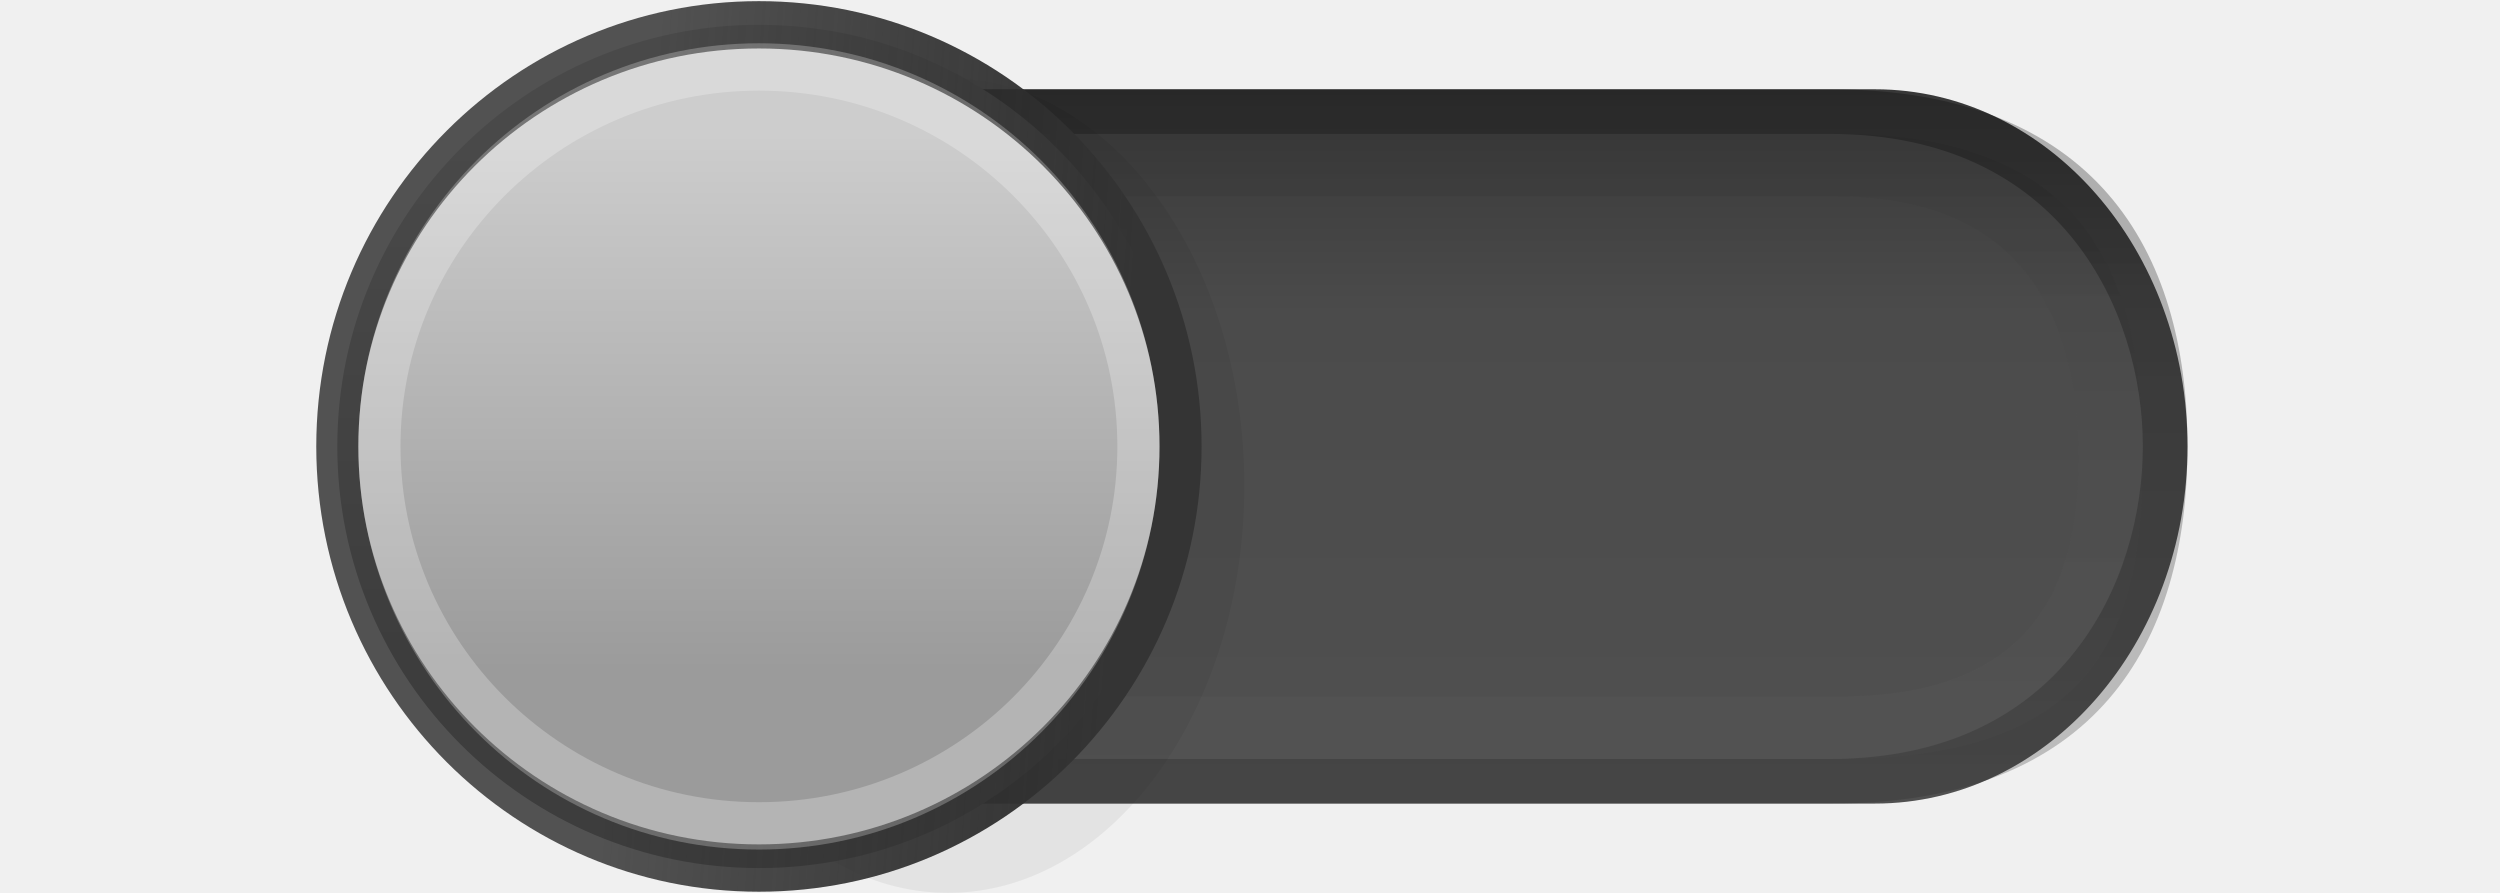
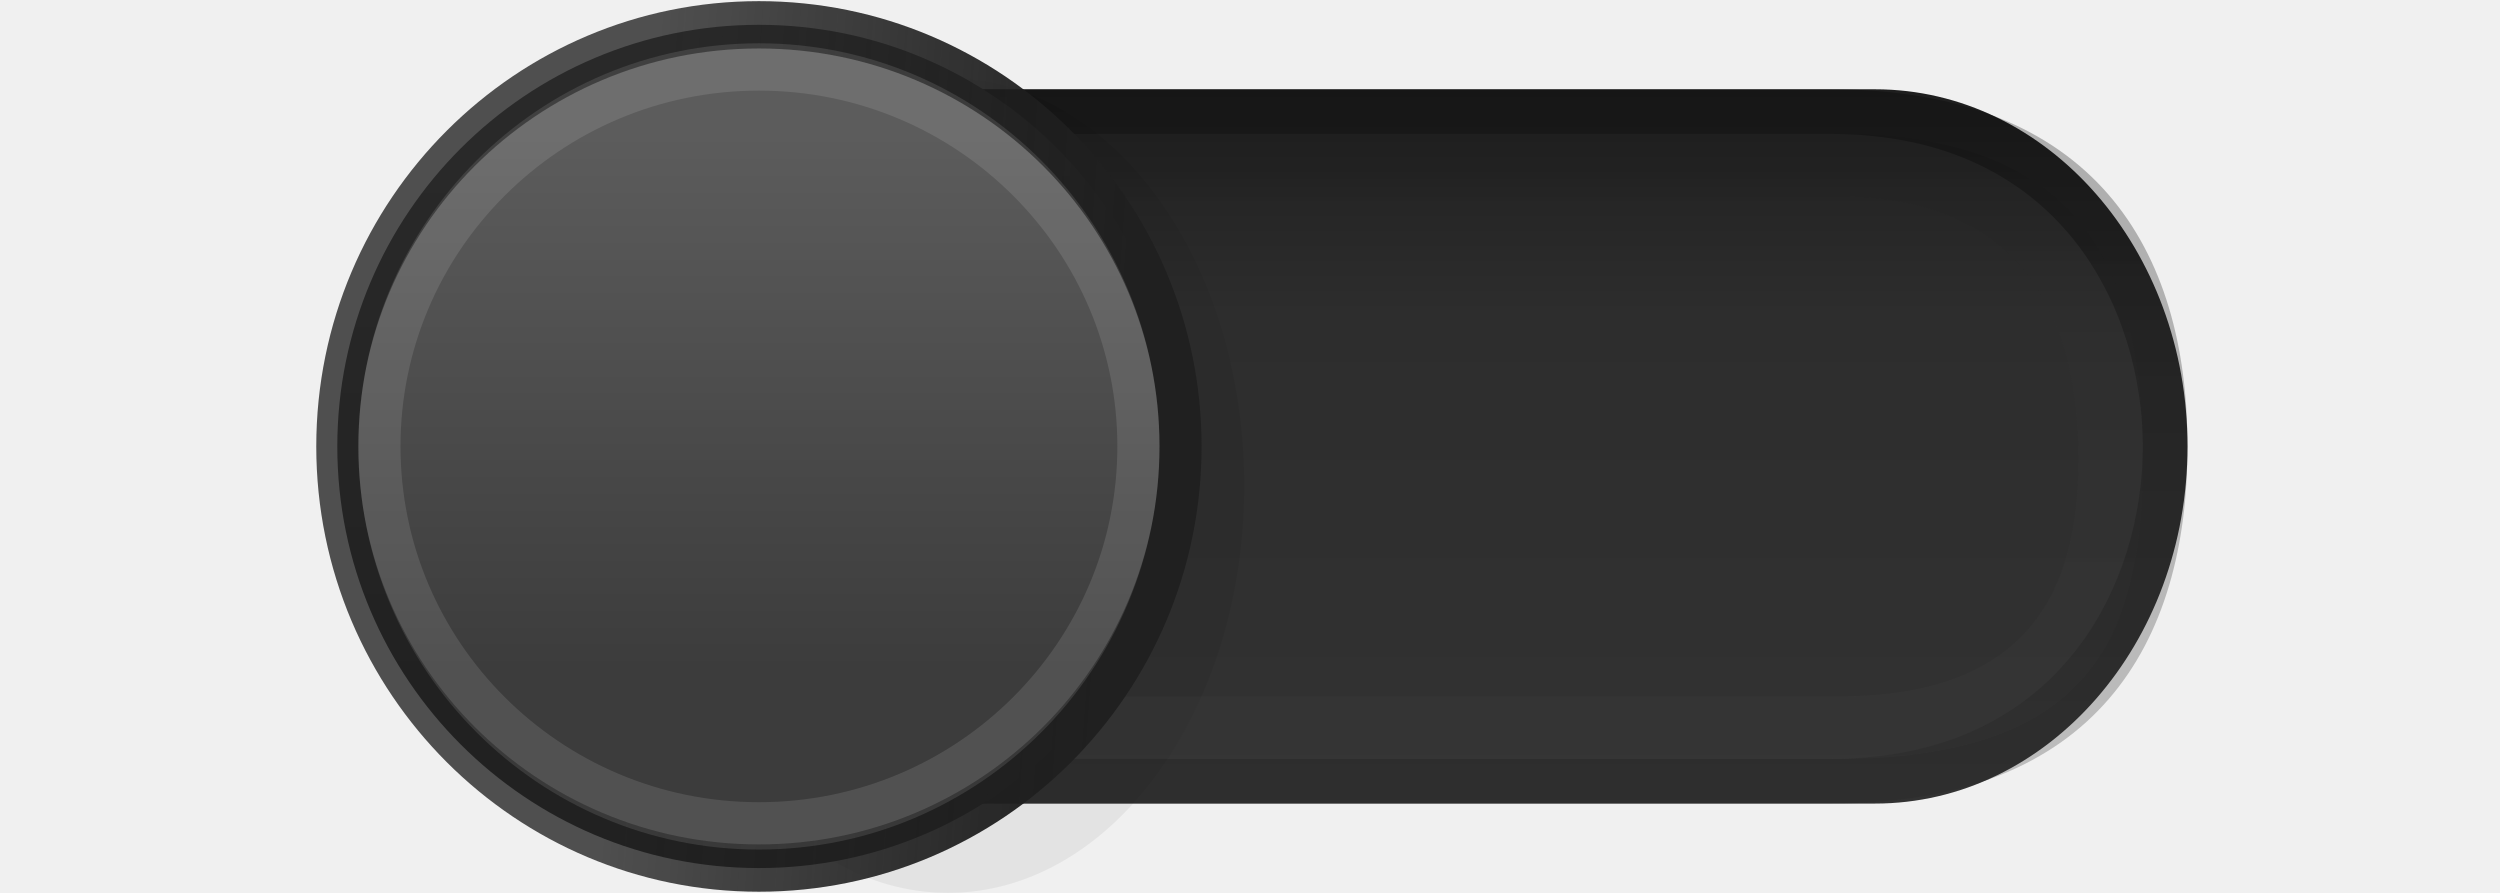
<svg xmlns="http://www.w3.org/2000/svg" xmlns:xlink="http://www.w3.org/1999/xlink" width="56" height="20" id="svg2" version="1.1">
  <defs id="defs4">
    <linearGradient id="linearGradient3803">
      <stop style="stop-color:#202020;stop-opacity:0.553;" offset="0" id="stop3805" />
      <stop style="stop-color:#484848;stop-opacity:0.125;" offset="1" id="stop3807" />
    </linearGradient>
    <linearGradient id="linearGradient3795">
      <stop style="stop-color:#000000;stop-opacity:1;" offset="0" id="stop3797" />
      <stop style="stop-color:#000000;stop-opacity:1;" offset="1" id="stop3799" />
    </linearGradient>
    <linearGradient id="linearGradient3833">
      <stop style="stop-color:#0f0f0f;stop-opacity:1;" offset="0" id="stop3835" />
      <stop style="stop-color:#c7c7c7;stop-opacity:0.545;" offset="1" id="stop3837" />
    </linearGradient>
    <linearGradient id="linearGradient3809">
      <stop style="stop-color:#969696;stop-opacity:1;" offset="0" id="stop3811" />
      <stop style="stop-color:#aaaaaa;stop-opacity:1;" offset="1" id="stop3813" />
    </linearGradient>
    <linearGradient id="linearGradient3786">
-       <stop style="stop-color:#1c1c1c;stop-opacity:0.745;" offset="0" id="stop3788" />
-       <stop style="stop-color:#343434;stop-opacity:1;" offset="1" id="stop3790" />
+       <stop style="stop-color:#181818;stop-opacity:0.745;" offset="0" id="stop3788" />
+       <stop style="stop-color:#202020;stop-opacity:1;" offset="1" id="stop3790" />
    </linearGradient>
    <linearGradient id="linearGradient3772">
      <stop style="stop-color:#000000;stop-opacity:0.361;" offset="0" id="stop3774" />
      <stop style="stop-color:#000000;stop-opacity:0.224;" offset="1" id="stop3776" />
    </linearGradient>
    <linearGradient id="linearGradient3763">
      <stop style="stop-color:#000000;stop-opacity:1;" offset="0" id="stop3765" />
      <stop style="stop-color:#000000;stop-opacity:1;" offset="1" id="stop3767" />
    </linearGradient>
    <linearGradient id="linearGradient3769">
-       <stop style="stop-color:#cdcdcd;stop-opacity:1;" offset="0" id="stop3771" />
-       <stop style="stop-color:#9b9b9b;stop-opacity:1;" offset="1" id="stop3773" />
+       <stop style="stop-color:#5c5c5c;stop-opacity:1;" offset="0" id="stop3771" />
+       <stop style="stop-color:#3c3c3c;stop-opacity:1;" offset="1" id="stop3773" />
    </linearGradient>
    <linearGradient id="linearGradient3759">
-       <stop style="stop-color:#505050;stop-opacity:1;" offset="0" id="stop3761" />
-       <stop id="stop3801" offset="0.687" style="stop-color:#4b4b4b;stop-opacity:1;" />
-       <stop style="stop-color:#373737;stop-opacity:1;" offset="1" id="stop3763" />
+       <stop style="stop-color:#323232;stop-opacity:1;" offset="0" id="stop3761" />
+       <stop id="stop3801" offset="0.687" style="stop-color:#2d2d2d;stop-opacity:1;" />
+       <stop style="stop-color:#1e1e1e;stop-opacity:1;" offset="1" id="stop3763" />
    </linearGradient>
    <linearGradient xlink:href="#linearGradient3759" id="linearGradient3765" x1="25" y1="1033.362" x2="25" y2="1051.362" gradientUnits="userSpaceOnUse" gradientTransform="matrix(0.7592592,0,0,0.8888888,7.240741,-1968.906)" />
    <linearGradient y2="26" x2="35" y1="3" x1="35" gradientTransform="matrix(1.8,0,0,1.125,-33.2,1029.987)" gradientUnits="userSpaceOnUse" id="linearGradient3967" xlink:href="#linearGradient4071-3-6" />
    <linearGradient id="linearGradient4071-3-6">
      <stop style="stop-color:#000000;stop-opacity:0.275;" offset="0" id="stop4073-8-9" />
      <stop style="stop-color:#ffffff;stop-opacity:0.093;" offset="1" id="stop4075-4-4" />
    </linearGradient>
    <linearGradient y2="26" x2="35" y1="3" x1="35" gradientTransform="matrix(1.3,0,0,0.875,-15.7,1033.017)" gradientUnits="userSpaceOnUse" id="linearGradient3895" xlink:href="#linearGradient4071-3-6" />
    <linearGradient y2="38" x2="35" y1="3" x1="35" gradientTransform="matrix(1.8,0,0,1.125,-33.2,1029.987)" gradientUnits="userSpaceOnUse" id="linearGradient3950" xlink:href="#linearGradient4071-3" />
    <linearGradient id="linearGradient4071-3">
      <stop style="stop-color:#000000;stop-opacity:0.592;" offset="0" id="stop4073-8" />
      <stop style="stop-color:#242424;stop-opacity:0.549;" offset="1" id="stop4075-4" />
    </linearGradient>
    <linearGradient y2="19.16" x2="35.5" y1="6.114" x1="35.5" gradientTransform="matrix(1.333333,0,0,0.9964529,-17.33333,1031.27)" gradientUnits="userSpaceOnUse" id="linearGradient3912" xlink:href="#linearGradient4071-3" />
    <linearGradient xlink:href="#linearGradient3786" id="linearGradient3792" x1="43.071" y1="14.424" x2="48.312" y2="14.847" gradientUnits="userSpaceOnUse" />
    <linearGradient xlink:href="#linearGradient3769" id="linearGradient3802" x1="44.5" y1="11.035" x2="44.5" y2="16.118" gradientUnits="userSpaceOnUse" />
    <linearGradient xlink:href="#linearGradient3809" id="linearGradient3815" x1="54.254" y1="1.457" x2="54.254" y2="6.63" gradientUnits="userSpaceOnUse" />
    <linearGradient xlink:href="#linearGradient3803" id="linearGradient3810" x1="52.099" y1="0.594" x2="52.099" y2="7.492" gradientUnits="userSpaceOnUse" />
  </defs>
  <g id="layer1" transform="translate(0,-1032.362)">
    <rect style="fill:url(#linearGradient3765);fill-opacity:1;stroke:none" id="rect2989" width="41" height="16" x="8" y="-1050.362" rx="7" ry="8" transform="scale(1,-1)" />
    <path transform="matrix(1.474667,0,0,2.2805,-44.38667,1011.313)" d="m 49,14 c 0,2.209 -2.015,4 -4.5,4 -2.485,0 -4.5,-1.791 -4.5,-4 0,-2.209 2.015,-4 4.5,-4 2.485,0 4.5,1.791 4.5,4 z" id="path3791" style="fill:#000000;fill-opacity:0.055;stroke:none" />
    <path style="opacity:0.2;color:#000000;fill:url(#linearGradient3895);fill-opacity:1;fill-rule:nonzero;stroke:none;stroke-width:2;marker:none;visibility:visible;display:inline;overflow:visible;enable-background:accumulate" d="m 15.825,1035.362 c -5.762,0 -6.825,3.402 -6.825,7.28 0,3.878 1.063,6.72 6.825,6.72 l 25.35,0 c 5.762,0 6.825,-2.842 6.825,-6.72 0,-3.878 -1.063,-7.28 -6.825,-7.28 z m 0,1.4 25.35,0 c 4.319,0 5.381,2.973 5.381,5.88 0,2.907 -1.061,5.32 -5.381,5.32 l -25.35,0 c -4.319,0 -5.381,-2.413 -5.381,-5.32 0,-2.907 1.061,-5.88 5.381,-5.88 z" id="rect4950" />
    <path style="opacity:0.454;color:#000000;fill:url(#linearGradient3912);fill-opacity:1;fill-rule:nonzero;stroke:none;stroke-width:2;marker:none;visibility:visible;display:inline;overflow:visible;enable-background:accumulate" d="m 16,1034.362 c -5,0 -8,3.584 -8,8 0,4.416 3,8 6.957,8 l 26.087,0 c 5.909,0 7.957,-3.584 7.957,-8 0,-4.416 -2.091,-8 -8,-8 z m 14,1 11,0 c 5.213,0 7,4 7,7 0,3 -1.787,7 -7,7 l -26,0 c -4,0 -6,-4 -6,-7 0,-3 2,-7 7,-7 z" id="rect4944" />
    <path style="fill:url(#linearGradient3802);fill-opacity:1;stroke:url(#linearGradient3792);stroke-width:0.449;stroke-linecap:square;stroke-miterlimit:4;stroke-opacity:1;stroke-dasharray:none" id="path3767" d="m 49,14 c 0,2.209 -2.015,4 -4.5,4 -2.485,0 -4.5,-1.791 -4.5,-4 0,-2.209 2.015,-4 4.5,-4 2.485,0 4.5,1.791 4.5,4 z" transform="matrix(2.098744,0,0,2.361087,-76.39412,1009.307)" />
-     <path transform="matrix(1.88887,0,0,2.124978,-67.0547,1012.612)" d="m 49,14 c 0,2.209 -2.015,4 -4.5,4 -2.485,0 -4.5,-1.791 -4.5,-4 0,-2.209 2.015,-4 4.5,-4 2.485,0 4.5,1.791 4.5,4 z" id="path3764" style="fill:none;stroke:#ffffff;stroke-width:0.499;stroke-linecap:square;stroke-miterlimit:4;stroke-opacity:0.248;stroke-dasharray:none" />
+     <path transform="matrix(1.88887,0,0,2.124978,-67.0547,1012.612)" d="m 49,14 c 0,2.209 -2.015,4 -4.5,4 -2.485,0 -4.5,-1.791 -4.5,-4 0,-2.209 2.015,-4 4.5,-4 2.485,0 4.5,1.791 4.5,4 z" id="path3764" style="fill:none;stroke:#ffffff;stroke-width:0.499;stroke-linecap:square;stroke-miterlimit:4;stroke-opacity:0.11;stroke-dasharray:none" />
  </g>
</svg>
